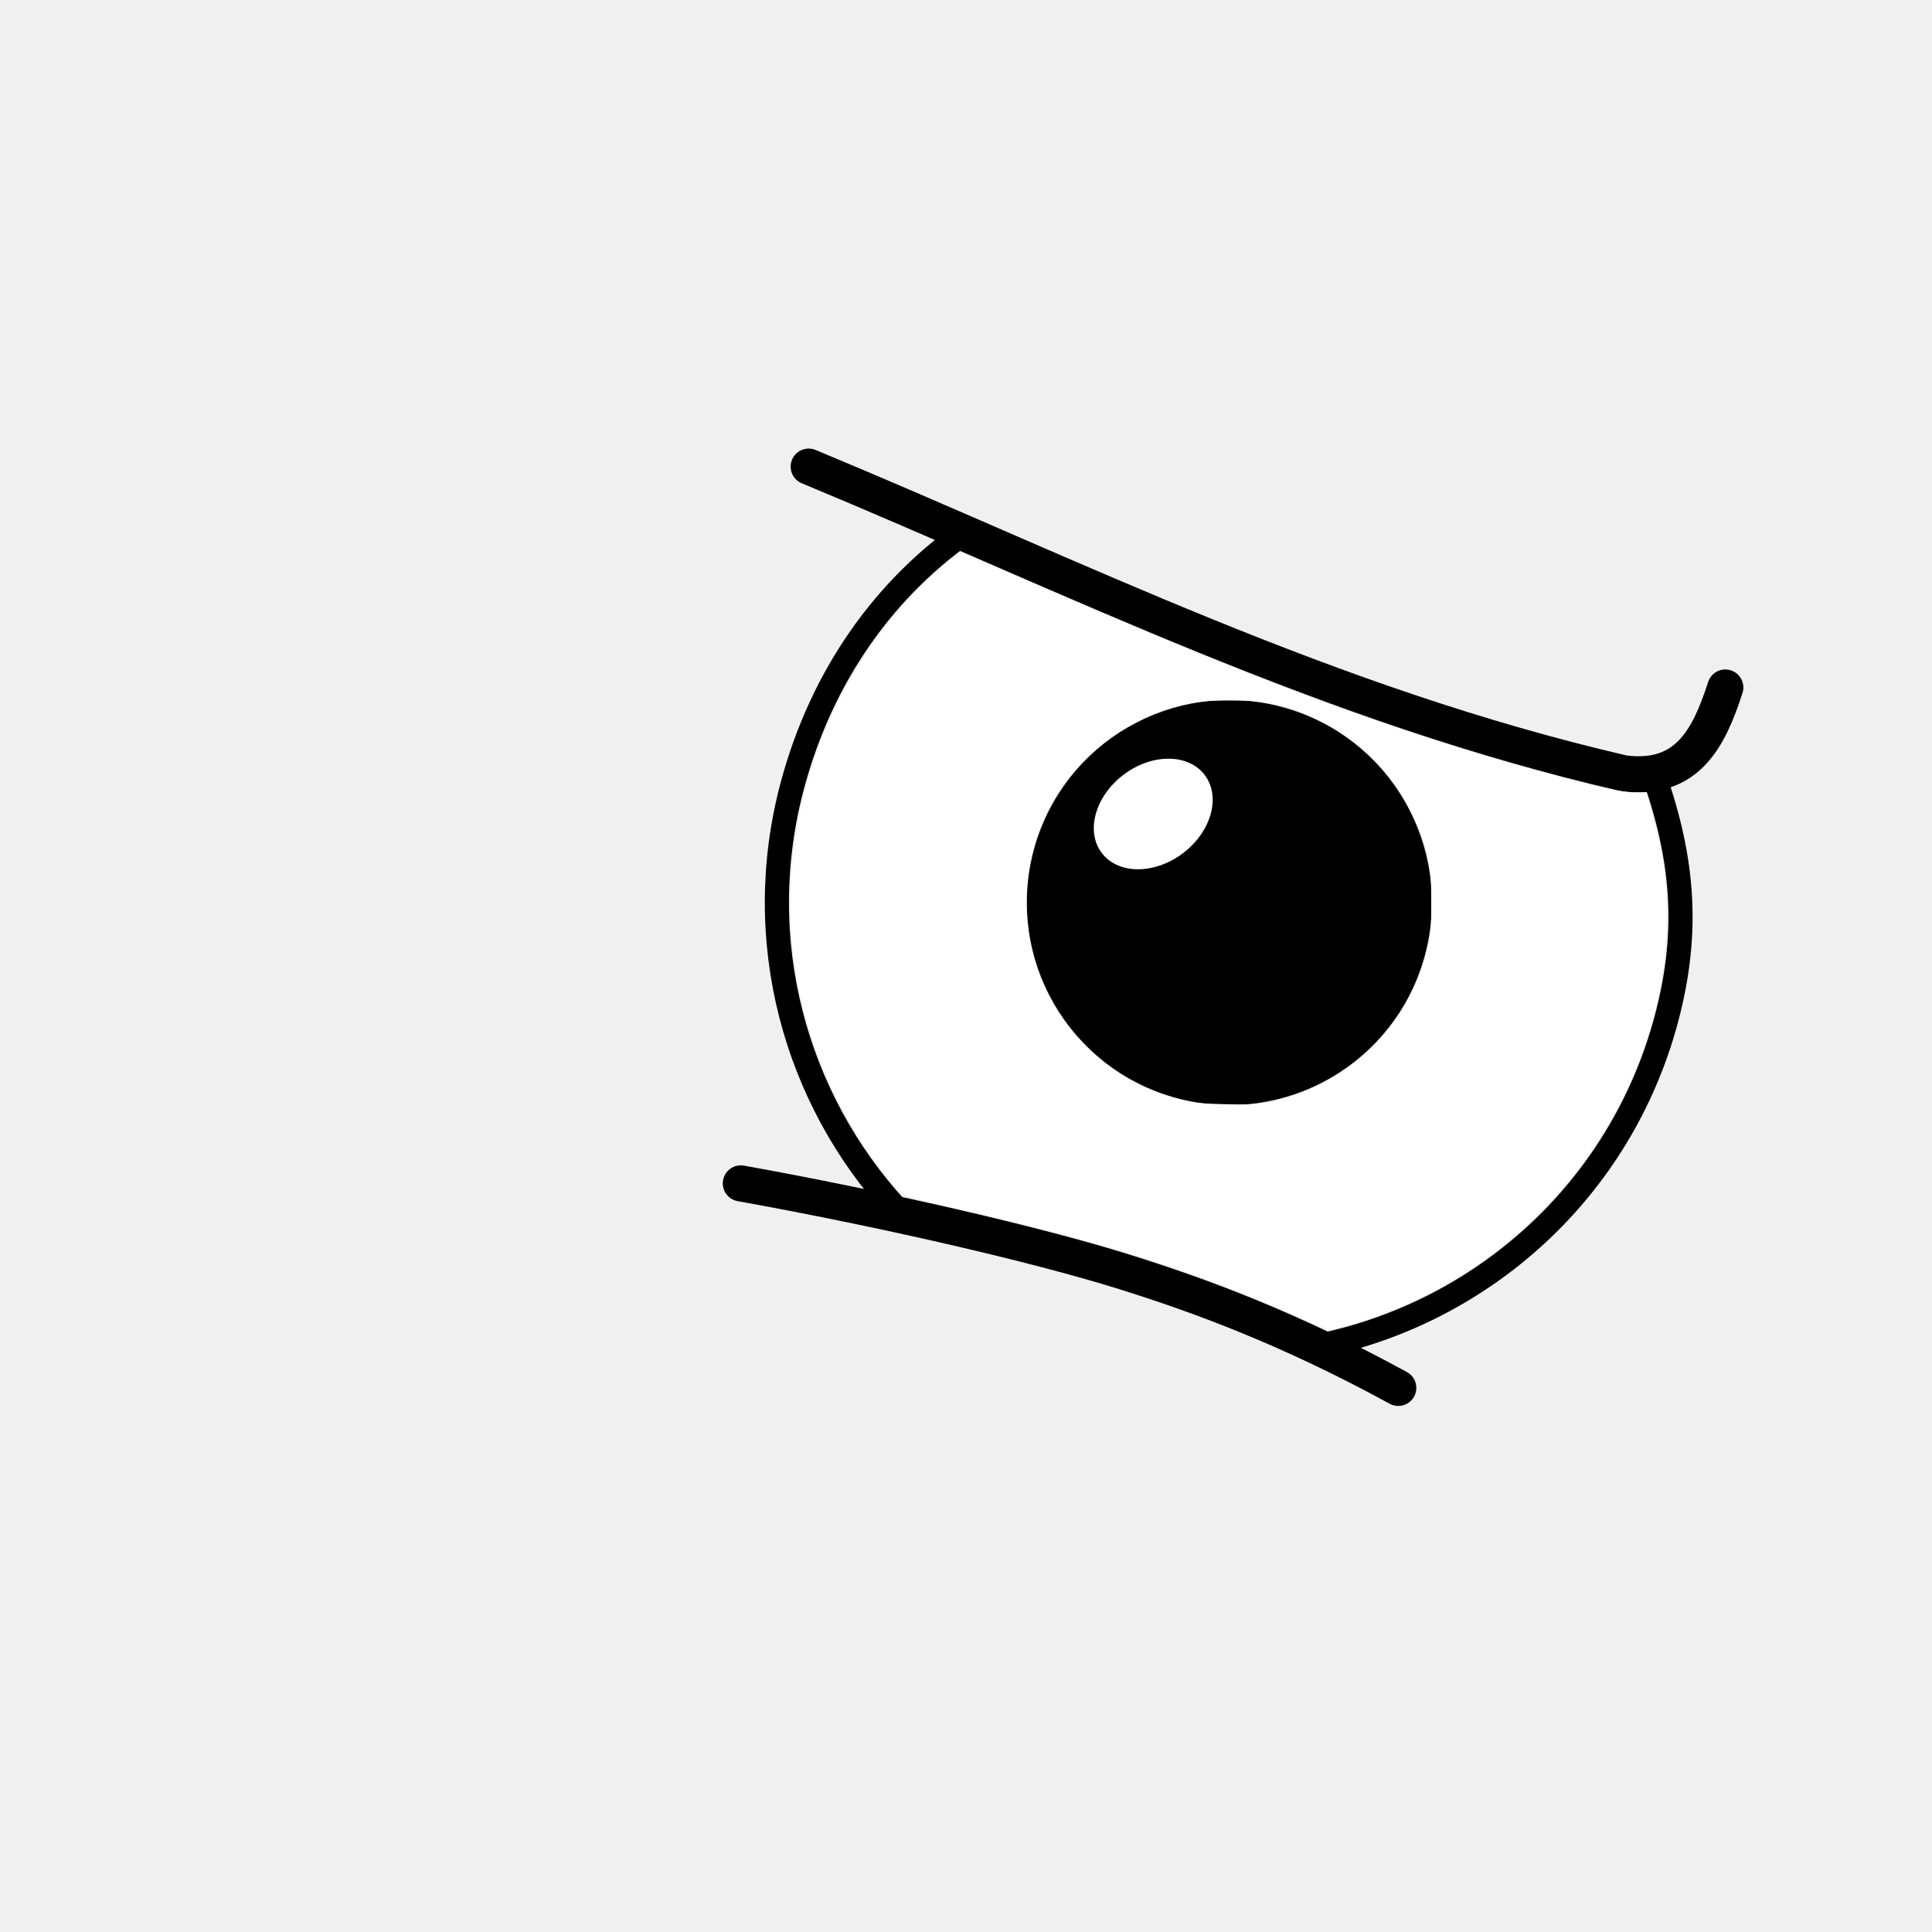
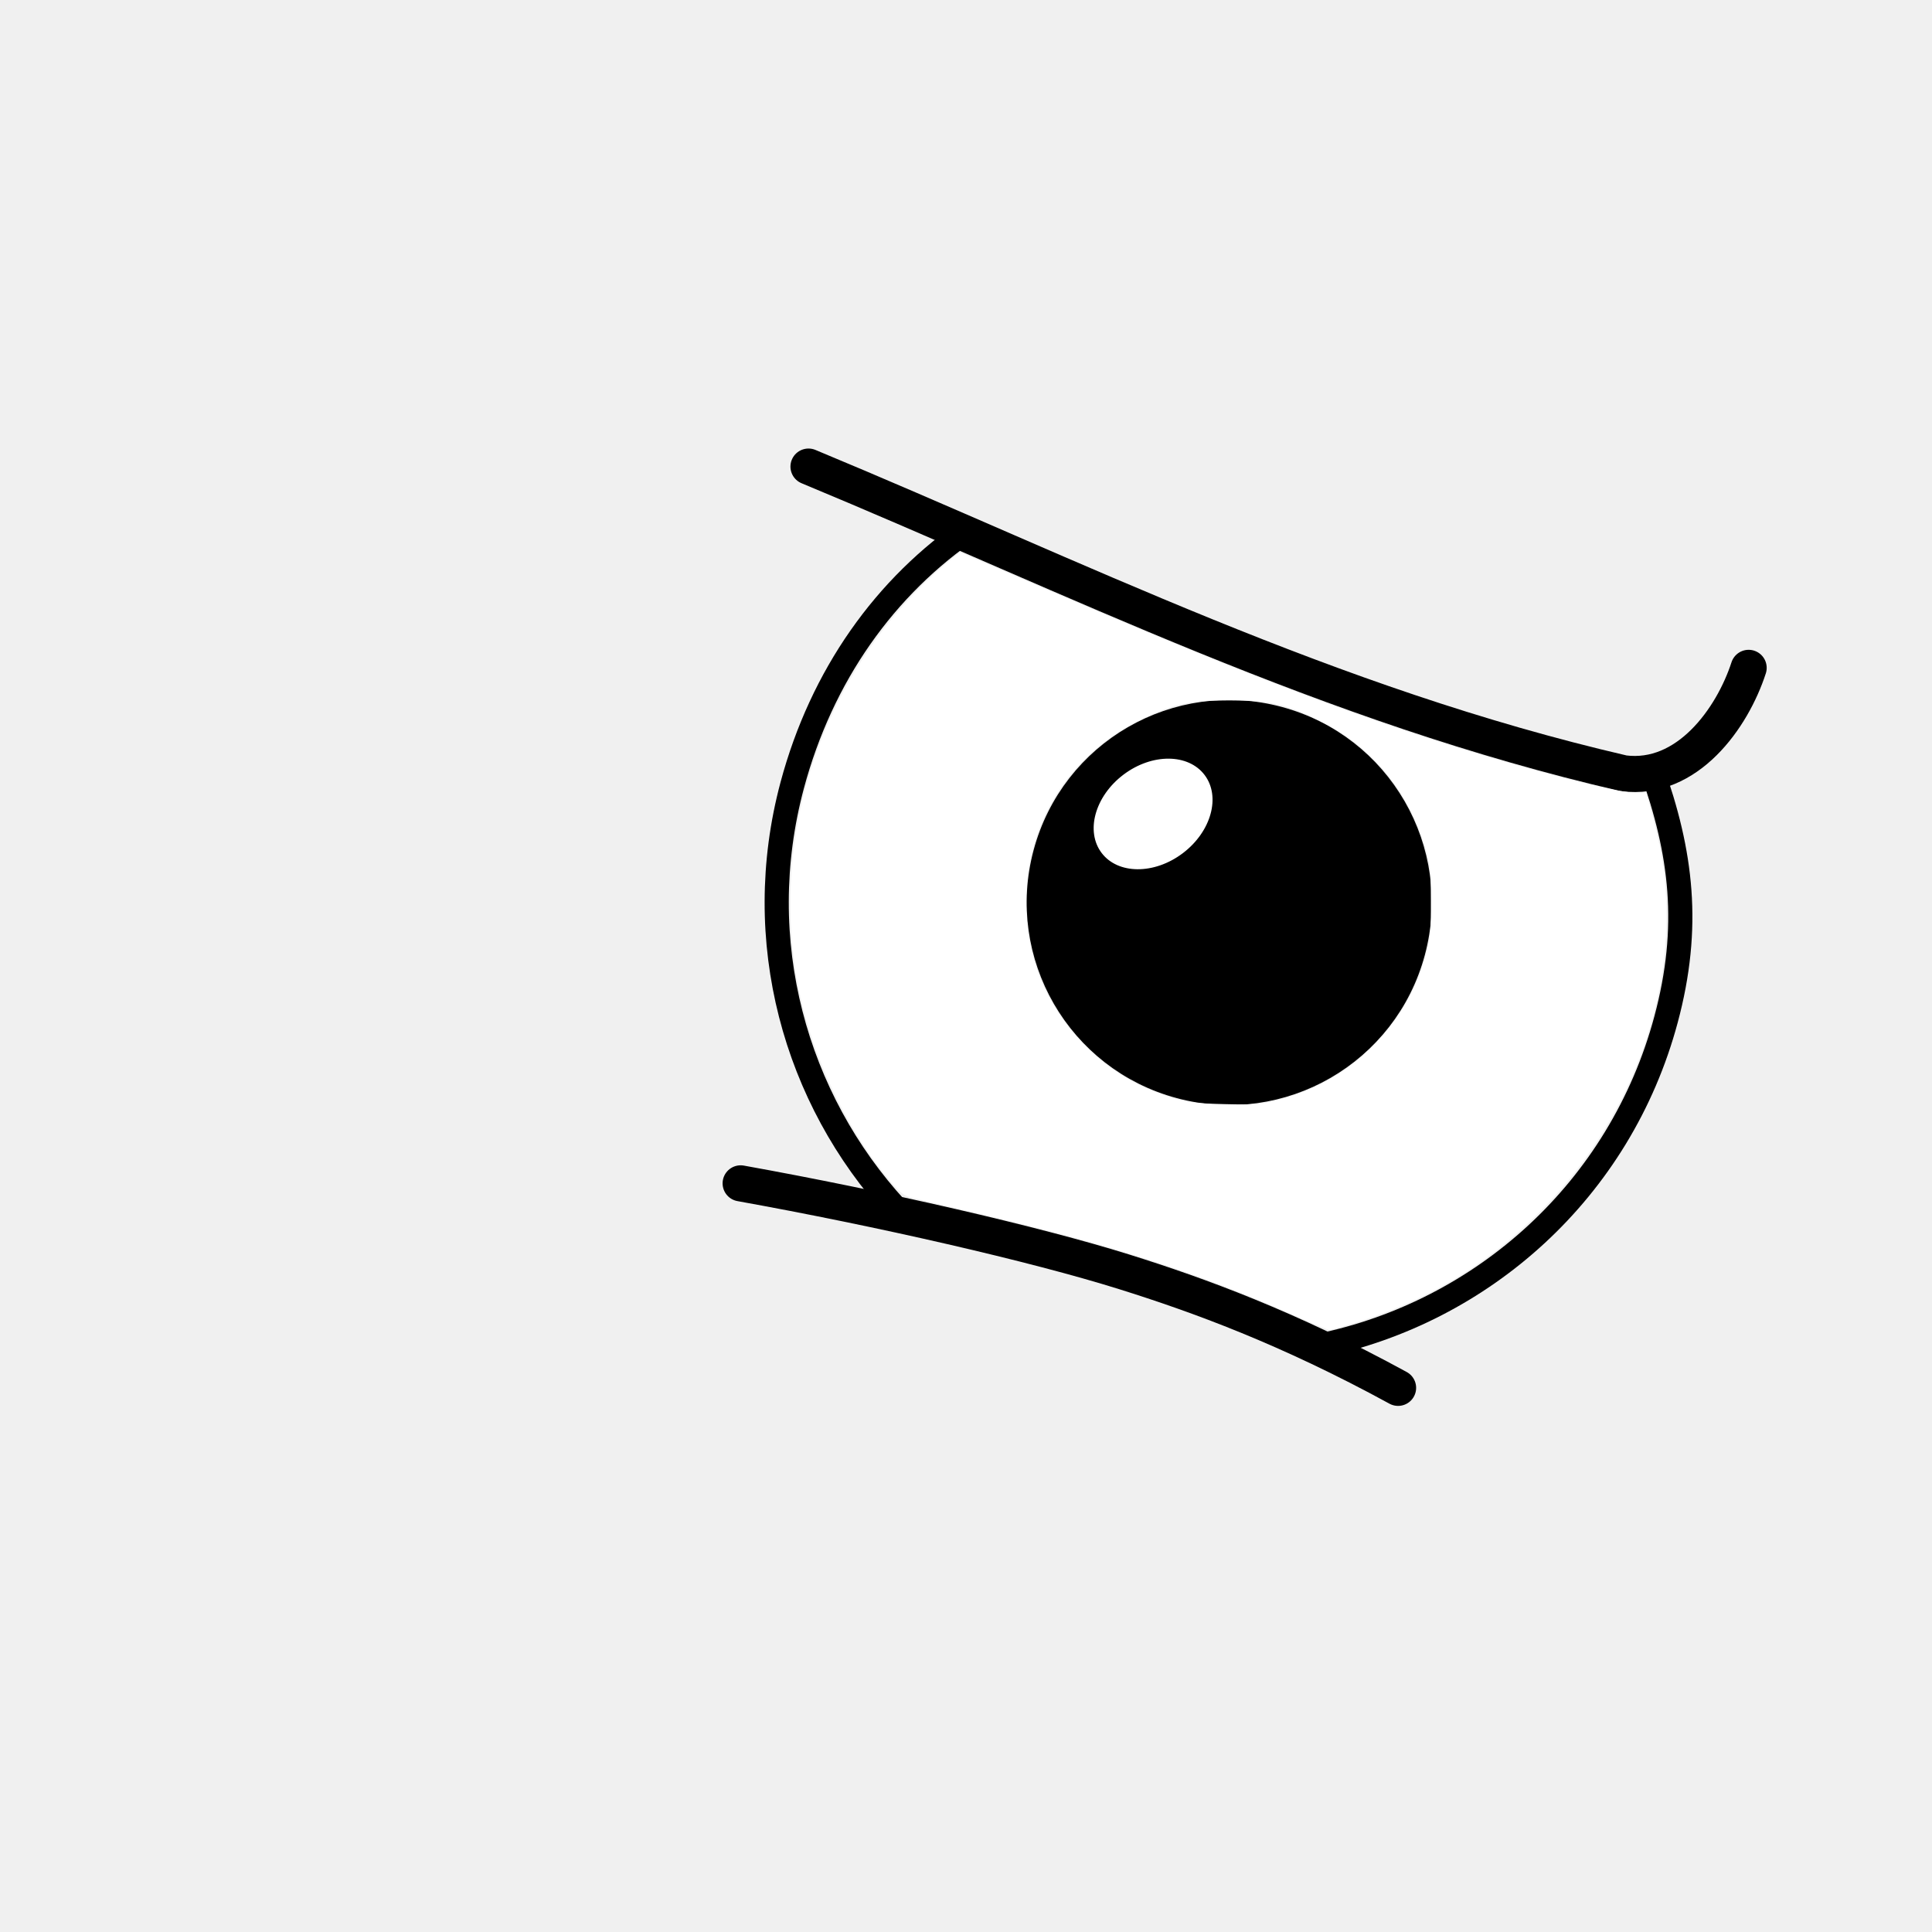
<svg xmlns="http://www.w3.org/2000/svg" width="40mm" height="40mm" version="1.1" viewBox="0 0 40 40">
-   <g transform="translate(-17.721 -150.57)">
+   <g transform="translate(-17.385 -150.57)">
    <path d="m124.4 30.849s4.372-0.608 6.529-1.906c2.518-1.516 3.99-5.47 3.99-5.47" display="none" fill="none" stroke="#000" stroke-width=".265px" />
    <path d="m131.01 80.02s-3.99-1.889-5.659-3.773c-1.949-2.2-2.169-6.414-2.169-6.414" display="none" fill="none" stroke="#000" stroke-width=".265px" />
-     <g transform="matrix(-1 0 0 1 120.19 -.52917)">
-       <rect x="62.465" y="151.1" width="40" height="40" fill="#9990" />
-       <g transform="matrix(-.96593 .25882 .25882 .96593 69.842 -6.5882)" stroke="#000">
+     <g transform="translate(4.4336e-7 1.2891e-5)">
+       <rect transform="scale(-1,1)" x="-57.385" y="150.57" width="40" height="40" fill="#9990" />
+       <g transform="rotate(15 52.035 186.37)" stroke="#000">
        <circle transform="scale(-1)" cx="-38.719" cy="-172.22" r="3.925" stroke-width=".536" />
        <ellipse transform="rotate(37.884)" cx="133.9" cy="112.3" rx="1.063" ry="1.381" fill="#fff" stroke-width=".088" />
      </g>
      <g fill="none" stroke="#000">
-         <path d="m87.131 175.6c-2.891 0.52-6.097 1.254-7.944 1.833-1.541 0.483-3.386 1.154-5.668 2.401" stroke-linecap="round" stroke-width=".747" />
-         <path d="m68.271 167.02c-0.622 1.733-0.813 3.272-0.3 5.185 0.949 3.542 3.807 6.063 7.17 6.754m8.765-2.832c2.098-2.281 3.018-5.554 2.157-8.769-0.608-2.268-1.918-4.122-3.722-5.34" stroke-width=".5" />
-         <path d="m85.726 160.76c-5.555 2.306-10.751 4.931-16.875 6.35-1.321 0.168-1.765-0.735-2.103-1.777" stroke-linecap="round" stroke-width=".747" />
+         <path d="m32.719 175.07c2.891 0.52 6.097 1.254 7.944 1.833 1.541 0.483 3.386 1.154 5.668 2.401" stroke-linecap="round" stroke-width=".747" />
+         <path d="m51.579 166.49c0.622 1.733 0.813 3.272 0.3 5.185-0.949 3.542-3.807 6.063-7.17 6.754m-8.765-2.832c-2.098-2.281-3.018-5.554-2.157-8.769 0.608-2.268 1.918-4.122 3.722-5.34" stroke-width=".5" />
+         <path d="m34.124 160.23c5.555 2.306 10.751 4.931 16.875 6.35 1.321 0.168 2.252-1.141 2.59-2.183" stroke-linecap="round" stroke-width=".747" />
      </g>
-       <path transform="matrix(.26458 0 0 .26458 275.97 113.15)" d="m-761.28 247.11c-5.97-1.77-10.72-4.568-14.969-8.815-6.248-6.246-9.932-14.819-9.932-23.116 0-2.792 0.269-4.753 1.065-7.774l0.515-1.954h0.983c1.085 0 4.977-0.928 10.171-2.426 9.667-2.787 19.453-6.455 34.845-13.06l7.713-3.31 0.766 0.626c5.244 4.285 9.258 10.505 11.173 17.312 1.639 5.824 1.752 12.05 0.323 17.708-1.237 4.897-3.758 9.925-6.767 13.497-0.851 1.01-1.09 1.192-1.804 1.371-0.453 0.114-2.769 0.665-5.147 1.224-10.366 2.439-17.117 4.61-24.562 7.9-1.528 0.675-2.838 1.224-2.91 1.219-0.072-5e-3 -0.731-0.186-1.462-0.403zm13.767-17.775c2.888-0.869 5.091-2.233 7.168-4.441 2.824-3.002 4.258-6.675 4.258-10.904 0-6.085-3.276-11.381-8.73-14.115-2.705-1.356-3.907-1.63-7.151-1.63-3.236 0-4.431 0.272-7.151 1.628-4.025 2.006-6.818 5.362-8.172 9.819-0.414 1.362-0.456 1.744-0.465 4.24-9e-3 2.369 0.042 2.936 0.373 4.146 0.747 2.736 1.958 4.89 3.891 6.925 2.12 2.232 4.577 3.676 7.616 4.479 1.44 0.38 1.816 0.411 4.24 0.355 2.284-0.053 2.868-0.124 4.122-0.501z" fill="#fff" />
+       <path d="m45.298 178c1.579-0.468 2.836-1.209 3.961-2.332 1.653-1.653 2.628-3.921 2.628-6.116 0-0.739-0.071-1.258-0.282-2.057l-0.136-0.517h-0.26c-0.287 0-1.317-0.246-2.691-0.642-2.558-0.737-5.147-1.708-9.22-3.455l-2.041-0.876-0.203 0.166c-1.387 1.134-2.45 2.78-2.956 4.58-0.434 1.541-0.464 3.188-0.086 4.685 0.327 1.296 0.994 2.626 1.79 3.571 0.225 0.267 0.288 0.315 0.477 0.363 0.12 0.03 0.733 0.176 1.362 0.324 2.743 0.645 4.529 1.22 6.499 2.09 0.404 0.179 0.751 0.324 0.77 0.322 0.019-1e-3 0.193-0.049 0.387-0.107zm-3.643-4.703c-0.764-0.23-1.347-0.591-1.897-1.175-0.747-0.794-1.127-1.766-1.127-2.885 0-1.61 0.867-3.011 2.31-3.735 0.716-0.359 1.034-0.431 1.892-0.431 0.856 0 1.172 0.072 1.892 0.431 1.065 0.531 1.804 1.419 2.162 2.598 0.109 0.36 0.121 0.461 0.123 1.122 0.002 0.627-0.011 0.777-0.099 1.097-0.198 0.724-0.518 1.294-1.029 1.832-0.561 0.591-1.211 0.973-2.015 1.185-0.381 0.101-0.48 0.109-1.122 0.094-0.604-0.014-0.759-0.033-1.091-0.133z" fill="#fff" />
    </g>
  </g>
</svg>
